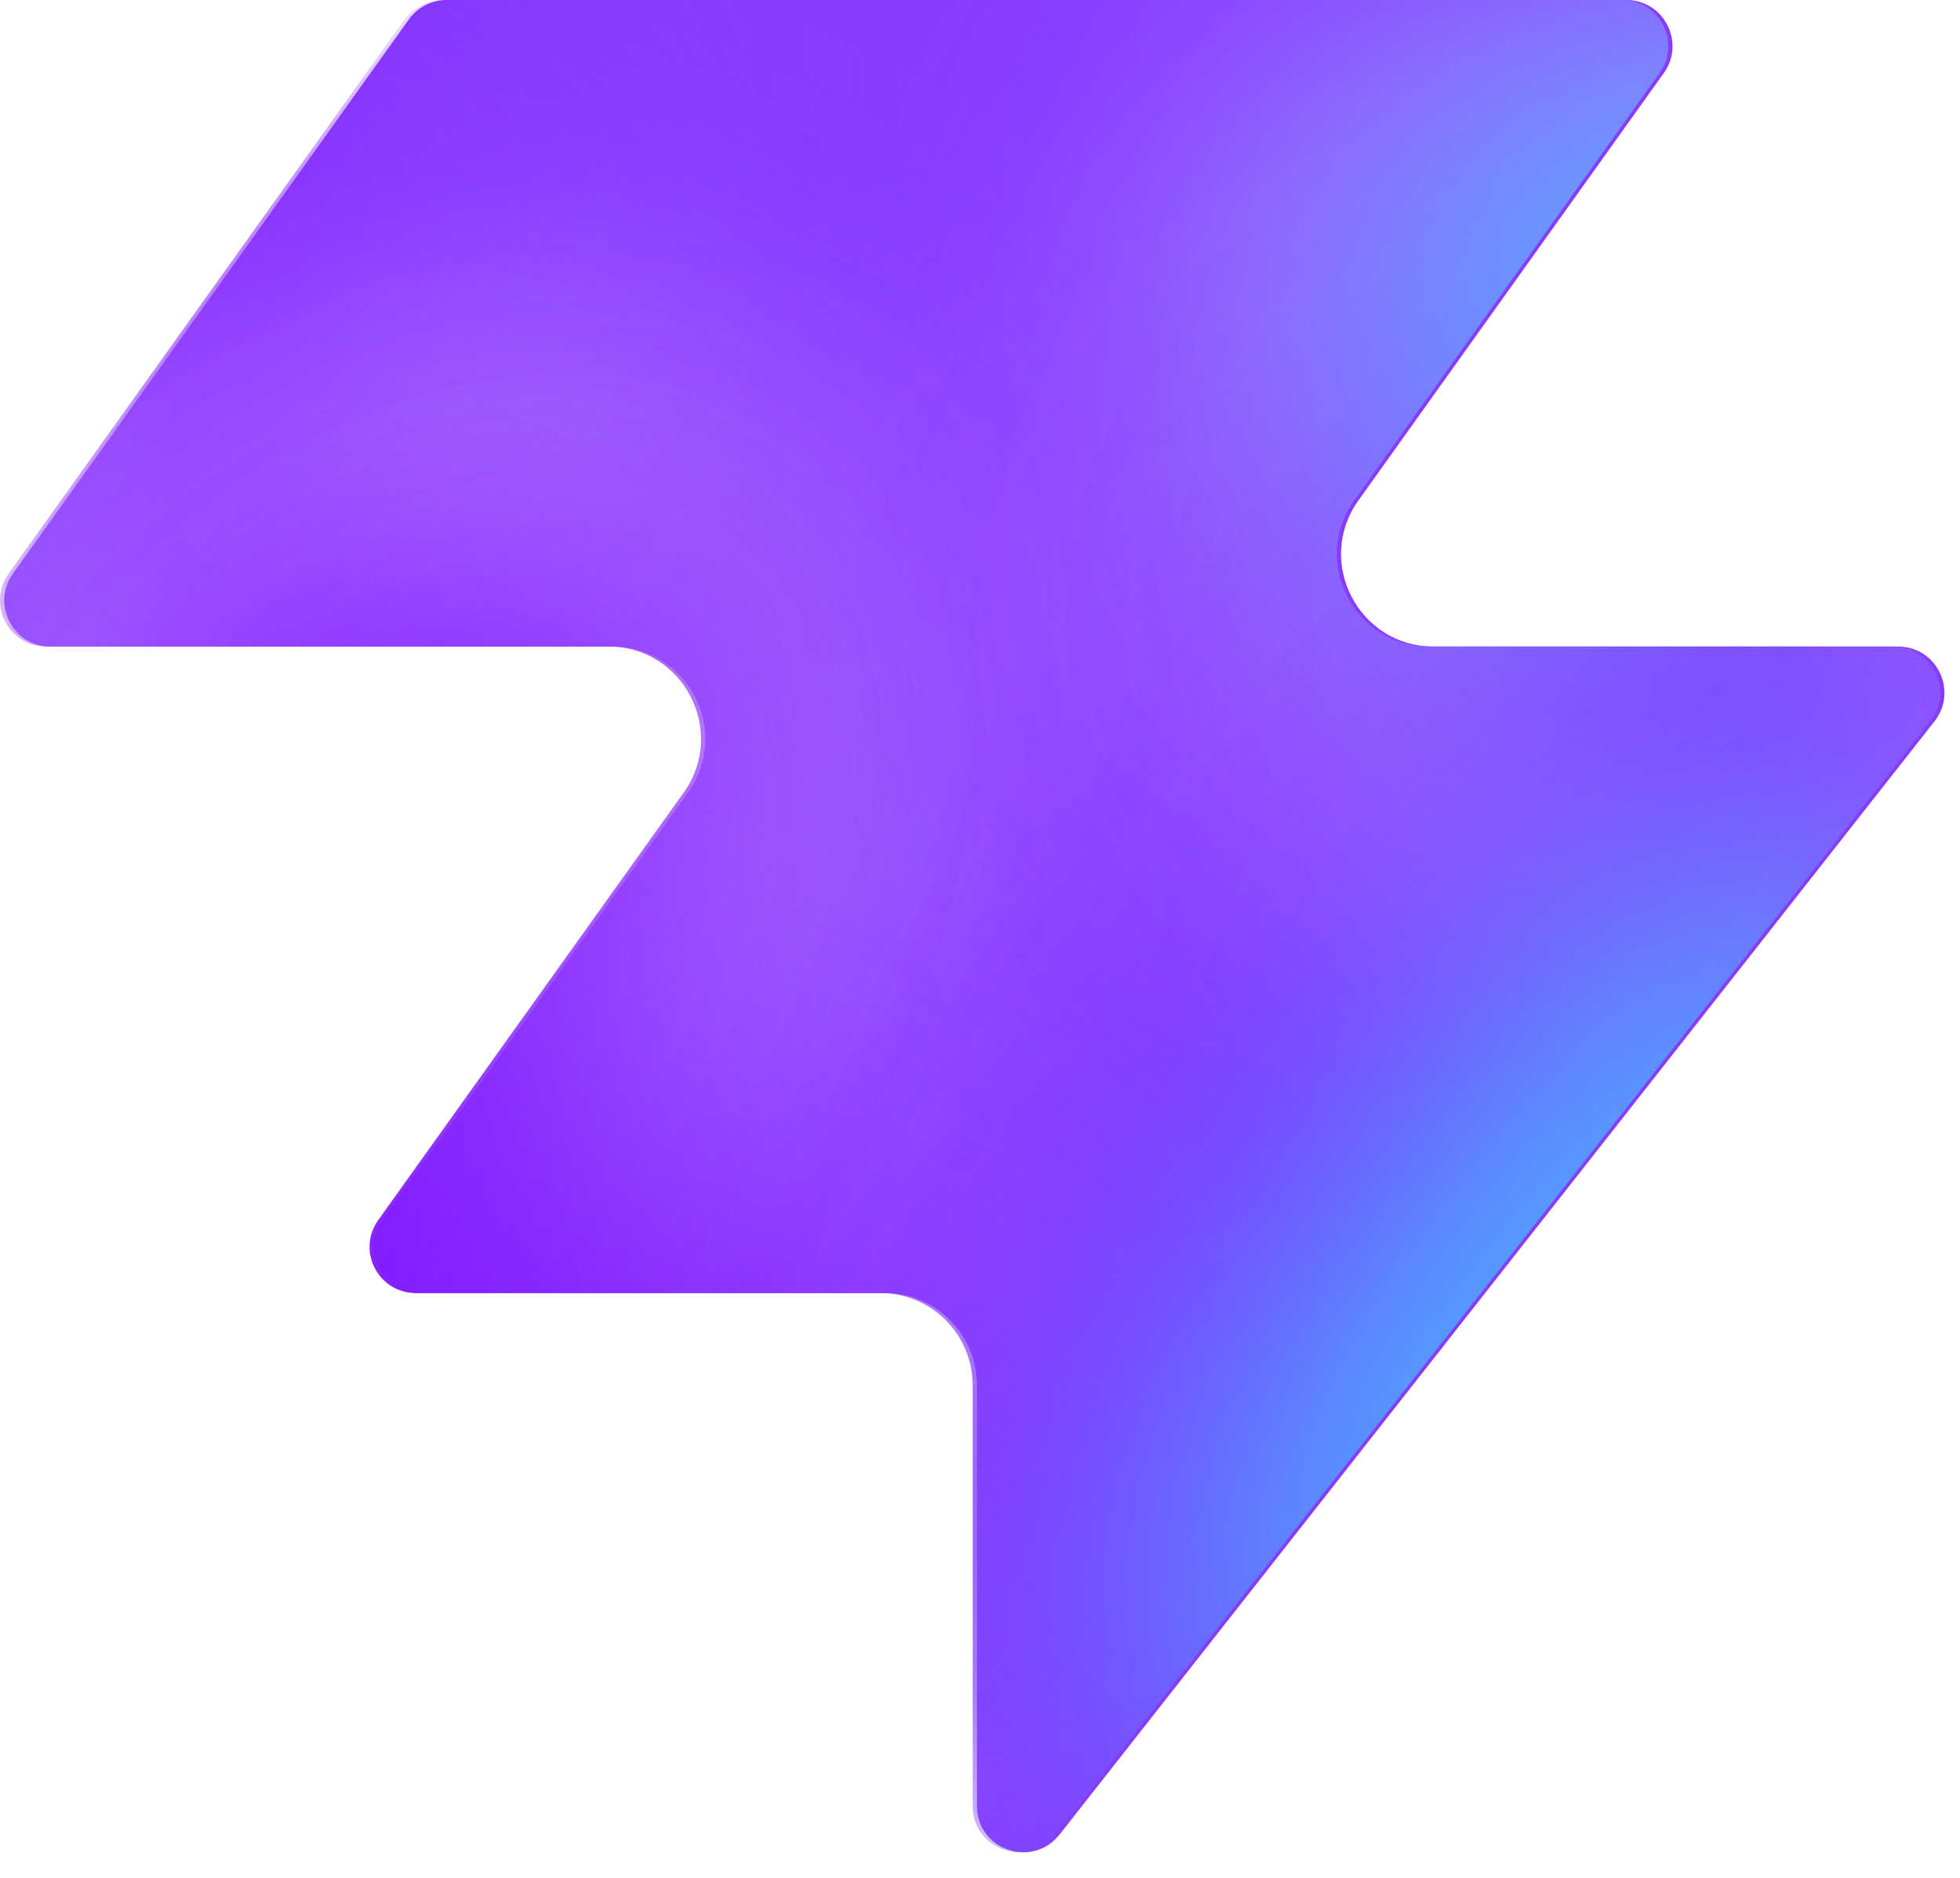
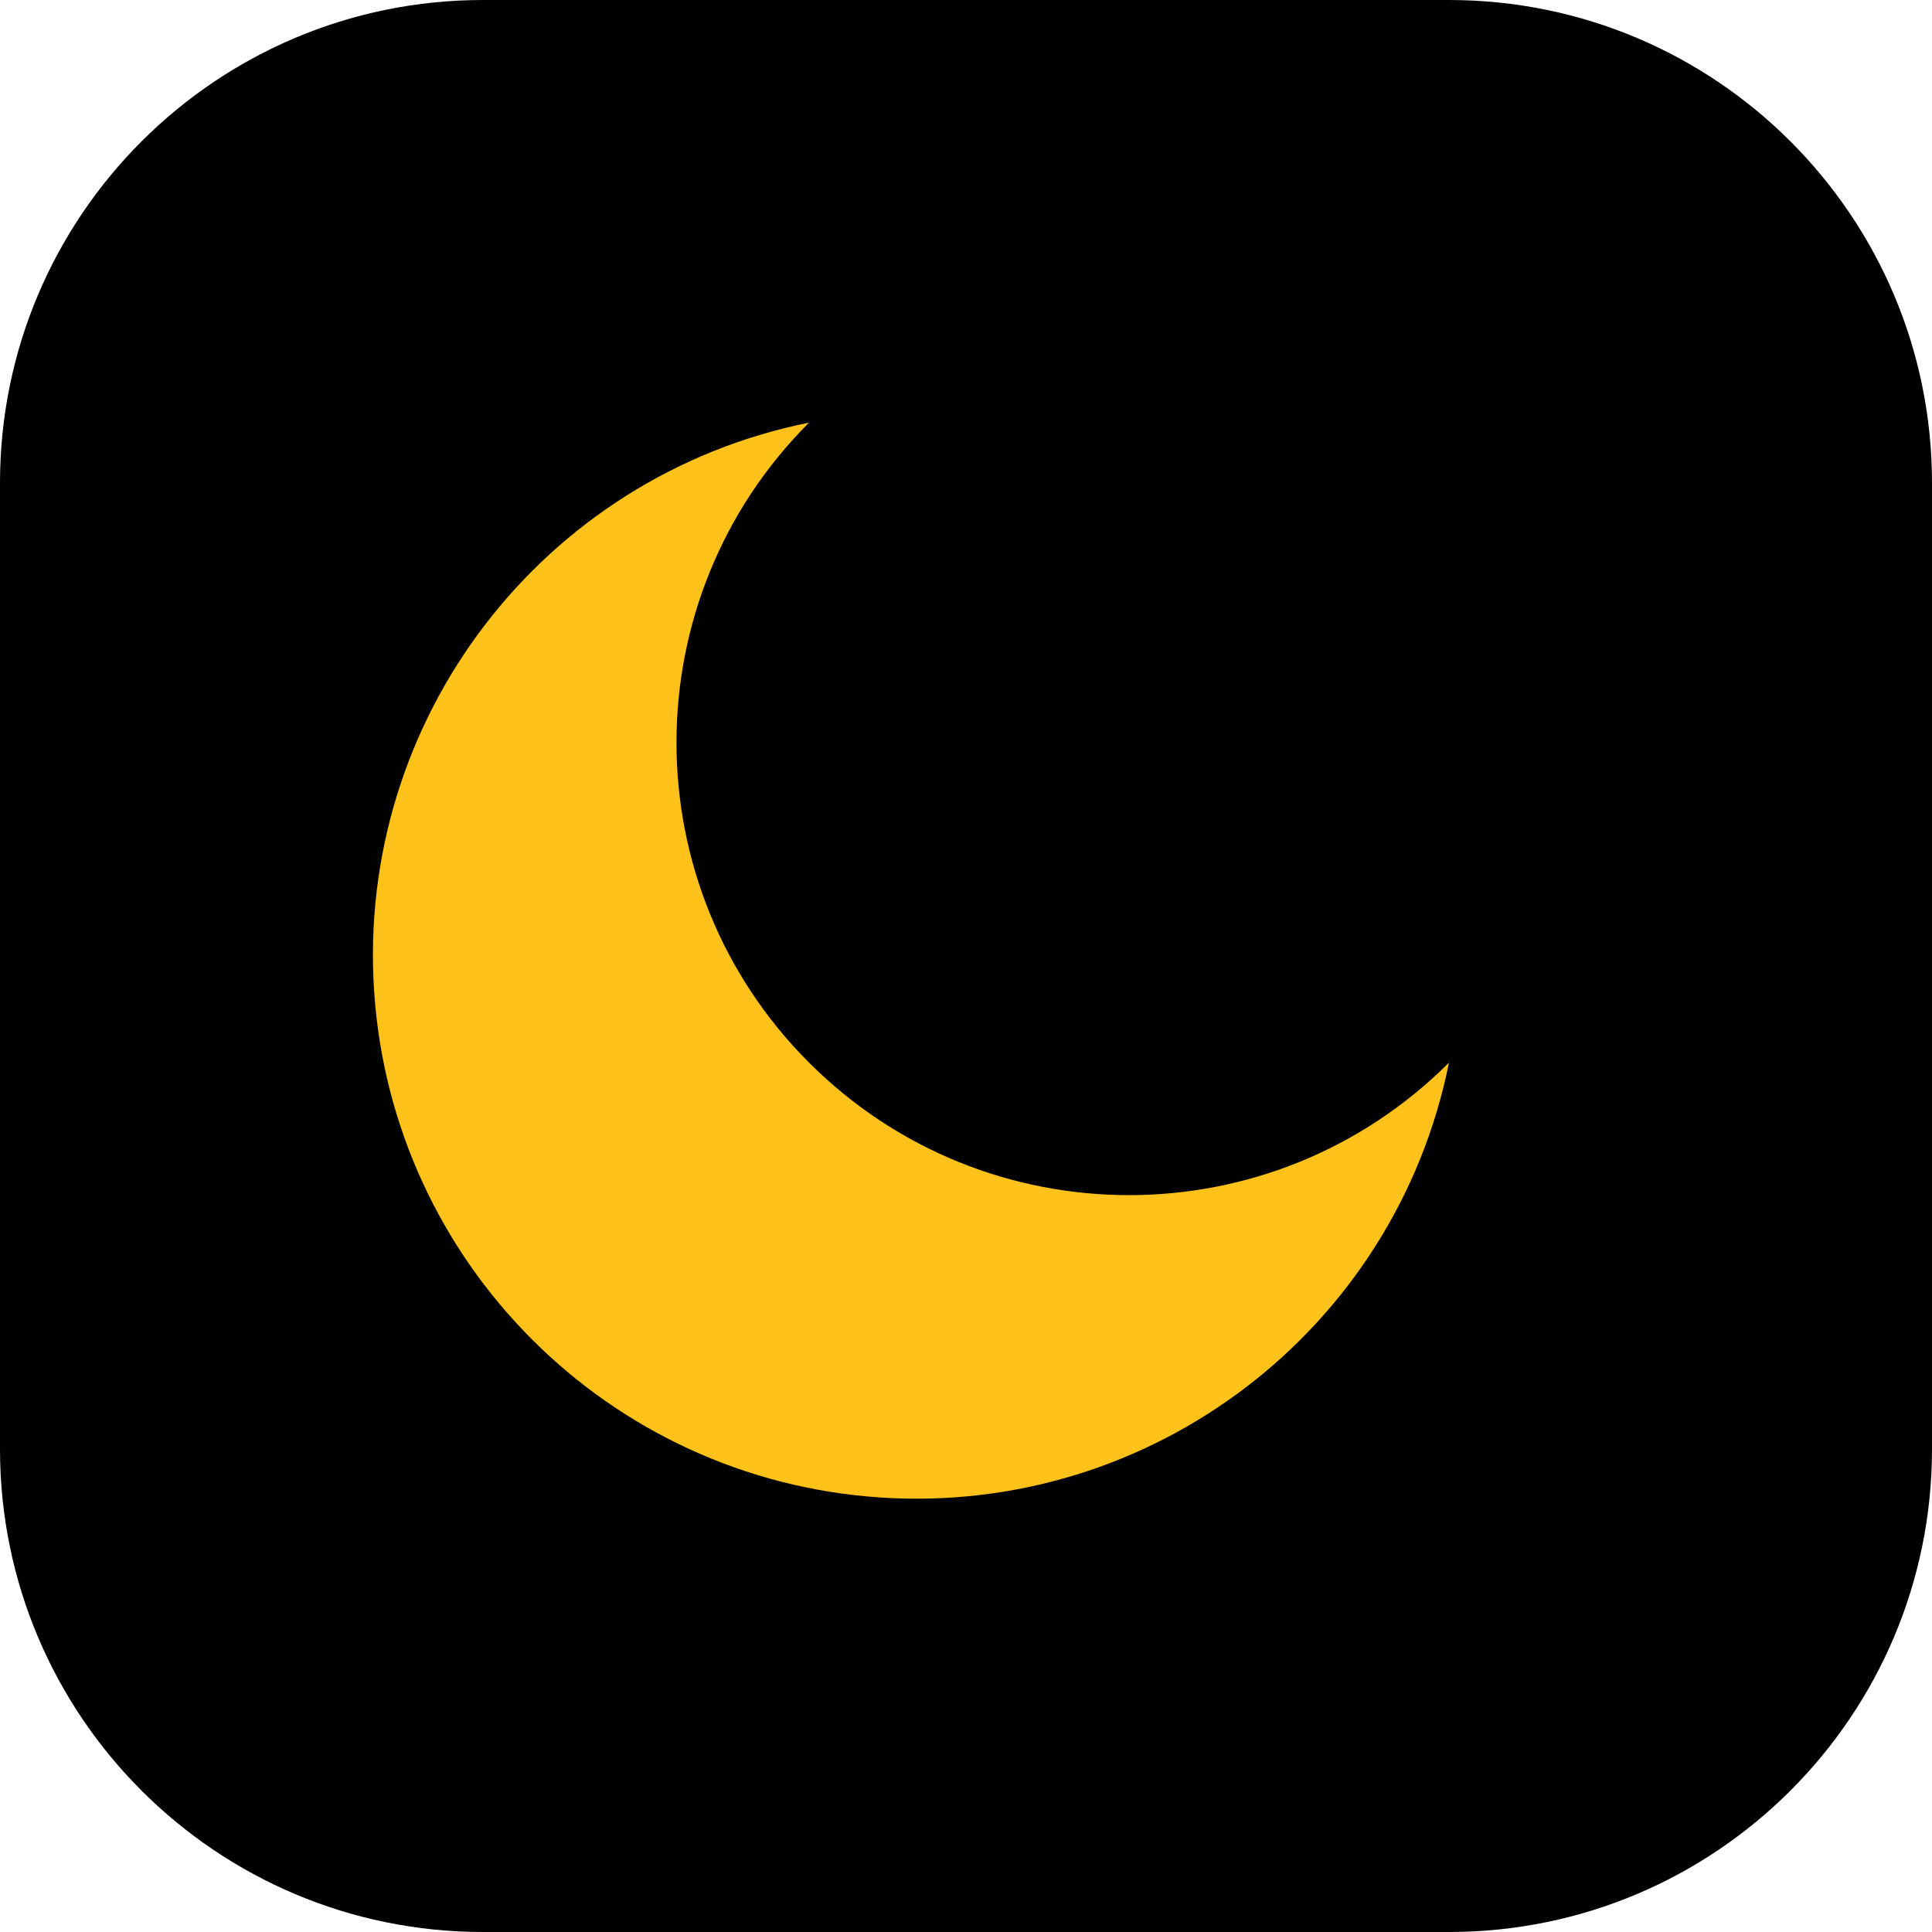
- <svg xmlns="http://www.w3.org/2000/svg" width="48" height="46" fill="none" viewBox="0 0 48 46">
-   <path fill="#863bff" d="M25.946 44.938c-.664.845-2.021.375-2.021-.698V33.937a2.26 2.26 0 0 0-2.262-2.262H10.287c-.92 0-1.456-1.04-.92-1.788l7.48-10.471c1.07-1.497 0-3.578-1.842-3.578H1.237c-.92 0-1.456-1.04-.92-1.788L10.013.474c.214-.297.556-.474.92-.474h28.894c.92 0 1.456 1.04.92 1.788l-7.48 10.471c-1.07 1.498 0 3.579 1.842 3.579h11.377c.943 0 1.473 1.088.89 1.83L25.947 44.94z" style="fill:#863bff;fill:color(display-p3 .525 .23 1);fill-opacity:1" />
-   <mask id="a" width="48" height="46" x="0" y="0" maskUnits="userSpaceOnUse" style="mask-type:alpha">
-     <path fill="#000" d="M25.842 44.938c-.664.844-2.021.375-2.021-.698V33.937a2.26 2.26 0 0 0-2.262-2.262H10.183c-.92 0-1.456-1.04-.92-1.788l7.48-10.471c1.07-1.498 0-3.579-1.842-3.579H1.133c-.92 0-1.456-1.04-.92-1.787L9.91.473c.214-.297.556-.474.92-.474h28.894c.92 0 1.456 1.04.92 1.788l-7.48 10.471c-1.07 1.498 0 3.578 1.842 3.578h11.377c.943 0 1.473 1.088.89 1.832L25.843 44.94z" style="fill:#000;fill-opacity:1" />
-   </mask>
-   <g mask="url(#a)">
-     <g filter="url(#b)">
-       <ellipse cx="5.508" cy="14.704" fill="#ede6ff" rx="5.508" ry="14.704" style="fill:#ede6ff;fill:color(display-p3 .927 .903 1);fill-opacity:1" transform="matrix(.00324 1 1 -.00324 -4.47 31.516)" />
-     </g>
-     <g filter="url(#c)">
-       <ellipse cx="10.399" cy="29.851" fill="#ede6ff" rx="10.399" ry="29.851" style="fill:#ede6ff;fill:color(display-p3 .927 .903 1);fill-opacity:1" transform="matrix(.00324 1 1 -.00324 -39.328 7.883)" />
-     </g>
-     <g filter="url(#d)">
-       <ellipse cx="5.508" cy="30.487" fill="#7e14ff" rx="5.508" ry="30.487" style="fill:#7e14ff;fill:color(display-p3 .492 .077 1);fill-opacity:1" transform="rotate(89.814 -25.913 -14.639)scale(1 -1)" />
-     </g>
-     <g filter="url(#e)">
-       <ellipse cx="5.508" cy="30.599" fill="#7e14ff" rx="5.508" ry="30.599" style="fill:#7e14ff;fill:color(display-p3 .492 .077 1);fill-opacity:1" transform="rotate(89.814 -32.644 -3.334)scale(1 -1)" />
-     </g>
-     <g filter="url(#f)">
-       <ellipse cx="5.508" cy="30.599" fill="#7e14ff" rx="5.508" ry="30.599" style="fill:#7e14ff;fill:color(display-p3 .492 .077 1);fill-opacity:1" transform="matrix(.00324 1 1 -.00324 -34.34 30.47)" />
-     </g>
-     <g filter="url(#g)">
-       <ellipse cx="14.072" cy="22.078" fill="#ede6ff" rx="14.072" ry="22.078" style="fill:#ede6ff;fill:color(display-p3 .927 .903 1);fill-opacity:1" transform="rotate(93.35 24.506 48.493)scale(-1 1)" />
-     </g>
-     <g filter="url(#h)">
-       <ellipse cx="3.47" cy="21.501" fill="#7e14ff" rx="3.47" ry="21.501" style="fill:#7e14ff;fill:color(display-p3 .492 .077 1);fill-opacity:1" transform="rotate(89.009 28.708 47.59)scale(-1 1)" />
-     </g>
-     <g filter="url(#i)">
-       <ellipse cx="3.47" cy="21.501" fill="#7e14ff" rx="3.47" ry="21.501" style="fill:#7e14ff;fill:color(display-p3 .492 .077 1);fill-opacity:1" transform="rotate(89.009 28.708 47.59)scale(-1 1)" />
-     </g>
-     <g filter="url(#j)">
-       <ellipse cx=".387" cy="8.972" fill="#7e14ff" rx="4.407" ry="29.108" style="fill:#7e14ff;fill:color(display-p3 .492 .077 1);fill-opacity:1" transform="rotate(39.51 .387 8.972)" />
-     </g>
-     <g filter="url(#k)">
-       <ellipse cx="47.523" cy="-6.092" fill="#7e14ff" rx="4.407" ry="29.108" style="fill:#7e14ff;fill:color(display-p3 .492 .077 1);fill-opacity:1" transform="rotate(37.892 47.523 -6.092)" />
-     </g>
-     <g filter="url(#l)">
-       <ellipse cx="41.412" cy="6.333" fill="#47bfff" rx="5.971" ry="9.665" style="fill:#47bfff;fill:color(display-p3 .28 .748 1);fill-opacity:1" transform="rotate(37.892 41.412 6.333)" />
-     </g>
-     <g filter="url(#m)">
-       <ellipse cx="-1.879" cy="38.332" fill="#7e14ff" rx="4.407" ry="29.108" style="fill:#7e14ff;fill:color(display-p3 .492 .077 1);fill-opacity:1" transform="rotate(37.892 -1.88 38.332)" />
-     </g>
-     <g filter="url(#n)">
-       <ellipse cx="-1.879" cy="38.332" fill="#7e14ff" rx="4.407" ry="29.108" style="fill:#7e14ff;fill:color(display-p3 .492 .077 1);fill-opacity:1" transform="rotate(37.892 -1.88 38.332)" />
-     </g>
-     <g filter="url(#o)">
-       <ellipse cx="35.651" cy="29.907" fill="#7e14ff" rx="4.407" ry="29.108" style="fill:#7e14ff;fill:color(display-p3 .492 .077 1);fill-opacity:1" transform="rotate(37.892 35.651 29.907)" />
-     </g>
-     <g filter="url(#p)">
-       <ellipse cx="38.418" cy="32.4" fill="#47bfff" rx="5.971" ry="15.297" style="fill:#47bfff;fill:color(display-p3 .28 .748 1);fill-opacity:1" transform="rotate(37.892 38.418 32.4)" />
-     </g>
-   </g>
-   <defs>
-     <filter id="b" width="60.045" height="41.654" x="-19.77" y="16.149" color-interpolation-filters="sRGB" filterUnits="userSpaceOnUse">
-       <feFlood flood-opacity="0" result="BackgroundImageFix" />
-       <feBlend in="SourceGraphic" in2="BackgroundImageFix" result="shape" />
-       <feGaussianBlur result="effect1_foregroundBlur_2002_17158" stdDeviation="7.659" />
-     </filter>
-     <filter id="c" width="90.34" height="51.437" x="-54.613" y="-7.533" color-interpolation-filters="sRGB" filterUnits="userSpaceOnUse">
-       <feFlood flood-opacity="0" result="BackgroundImageFix" />
-       <feBlend in="SourceGraphic" in2="BackgroundImageFix" result="shape" />
-       <feGaussianBlur result="effect1_foregroundBlur_2002_17158" stdDeviation="7.659" />
-     </filter>
-     <filter id="d" width="79.355" height="29.4" x="-49.64" y="2.03" color-interpolation-filters="sRGB" filterUnits="userSpaceOnUse">
-       <feFlood flood-opacity="0" result="BackgroundImageFix" />
-       <feBlend in="SourceGraphic" in2="BackgroundImageFix" result="shape" />
-       <feGaussianBlur result="effect1_foregroundBlur_2002_17158" stdDeviation="4.596" />
-     </filter>
-     <filter id="e" width="79.579" height="29.4" x="-45.045" y="20.029" color-interpolation-filters="sRGB" filterUnits="userSpaceOnUse">
-       <feFlood flood-opacity="0" result="BackgroundImageFix" />
-       <feBlend in="SourceGraphic" in2="BackgroundImageFix" result="shape" />
-       <feGaussianBlur result="effect1_foregroundBlur_2002_17158" stdDeviation="4.596" />
-     </filter>
-     <filter id="f" width="79.579" height="29.4" x="-43.513" y="21.178" color-interpolation-filters="sRGB" filterUnits="userSpaceOnUse">
-       <feFlood flood-opacity="0" result="BackgroundImageFix" />
-       <feBlend in="SourceGraphic" in2="BackgroundImageFix" result="shape" />
-       <feGaussianBlur result="effect1_foregroundBlur_2002_17158" stdDeviation="4.596" />
-     </filter>
-     <filter id="g" width="74.749" height="58.852" x="15.756" y="-17.901" color-interpolation-filters="sRGB" filterUnits="userSpaceOnUse">
-       <feFlood flood-opacity="0" result="BackgroundImageFix" />
-       <feBlend in="SourceGraphic" in2="BackgroundImageFix" result="shape" />
-       <feGaussianBlur result="effect1_foregroundBlur_2002_17158" stdDeviation="7.659" />
-     </filter>
-     <filter id="h" width="61.377" height="25.362" x="23.548" y="2.284" color-interpolation-filters="sRGB" filterUnits="userSpaceOnUse">
-       <feFlood flood-opacity="0" result="BackgroundImageFix" />
-       <feBlend in="SourceGraphic" in2="BackgroundImageFix" result="shape" />
-       <feGaussianBlur result="effect1_foregroundBlur_2002_17158" stdDeviation="4.596" />
-     </filter>
-     <filter id="i" width="61.377" height="25.362" x="23.548" y="2.284" color-interpolation-filters="sRGB" filterUnits="userSpaceOnUse">
-       <feFlood flood-opacity="0" result="BackgroundImageFix" />
-       <feBlend in="SourceGraphic" in2="BackgroundImageFix" result="shape" />
-       <feGaussianBlur result="effect1_foregroundBlur_2002_17158" stdDeviation="4.596" />
-     </filter>
-     <filter id="j" width="56.045" height="63.649" x="-27.636" y="-22.853" color-interpolation-filters="sRGB" filterUnits="userSpaceOnUse">
-       <feFlood flood-opacity="0" result="BackgroundImageFix" />
-       <feBlend in="SourceGraphic" in2="BackgroundImageFix" result="shape" />
-       <feGaussianBlur result="effect1_foregroundBlur_2002_17158" stdDeviation="4.596" />
-     </filter>
-     <filter id="k" width="54.814" height="64.646" x="20.116" y="-38.415" color-interpolation-filters="sRGB" filterUnits="userSpaceOnUse">
-       <feFlood flood-opacity="0" result="BackgroundImageFix" />
-       <feBlend in="SourceGraphic" in2="BackgroundImageFix" result="shape" />
-       <feGaussianBlur result="effect1_foregroundBlur_2002_17158" stdDeviation="4.596" />
-     </filter>
-     <filter id="l" width="33.541" height="35.313" x="24.641" y="-11.323" color-interpolation-filters="sRGB" filterUnits="userSpaceOnUse">
-       <feFlood flood-opacity="0" result="BackgroundImageFix" />
-       <feBlend in="SourceGraphic" in2="BackgroundImageFix" result="shape" />
-       <feGaussianBlur result="effect1_foregroundBlur_2002_17158" stdDeviation="4.596" />
-     </filter>
-     <filter id="m" width="54.814" height="64.646" x="-29.286" y="6.009" color-interpolation-filters="sRGB" filterUnits="userSpaceOnUse">
-       <feFlood flood-opacity="0" result="BackgroundImageFix" />
-       <feBlend in="SourceGraphic" in2="BackgroundImageFix" result="shape" />
-       <feGaussianBlur result="effect1_foregroundBlur_2002_17158" stdDeviation="4.596" />
-     </filter>
-     <filter id="n" width="54.814" height="64.646" x="-29.286" y="6.009" color-interpolation-filters="sRGB" filterUnits="userSpaceOnUse">
-       <feFlood flood-opacity="0" result="BackgroundImageFix" />
-       <feBlend in="SourceGraphic" in2="BackgroundImageFix" result="shape" />
-       <feGaussianBlur result="effect1_foregroundBlur_2002_17158" stdDeviation="4.596" />
-     </filter>
-     <filter id="o" width="54.814" height="64.646" x="8.244" y="-2.416" color-interpolation-filters="sRGB" filterUnits="userSpaceOnUse">
-       <feFlood flood-opacity="0" result="BackgroundImageFix" />
-       <feBlend in="SourceGraphic" in2="BackgroundImageFix" result="shape" />
-       <feGaussianBlur result="effect1_foregroundBlur_2002_17158" stdDeviation="4.596" />
-     </filter>
-     <filter id="p" width="39.409" height="43.623" x="18.713" y="10.588" color-interpolation-filters="sRGB" filterUnits="userSpaceOnUse">
-       <feFlood flood-opacity="0" result="BackgroundImageFix" />
-       <feBlend in="SourceGraphic" in2="BackgroundImageFix" result="shape" />
-       <feGaussianBlur result="effect1_foregroundBlur_2002_17158" stdDeviation="4.596" />
-     </filter>
-   </defs>
+ <svg xmlns="http://www.w3.org/2000/svg" viewBox="0 0 32 32">
+   <rect width="32" height="32" rx="8" fill="#000" />
+   <path d="M24 17.6A9 9 0 1 1 13.4 7a7.4 7.4 0 0 0 10.6 10.6z" fill="#ffc21a" />
</svg>
